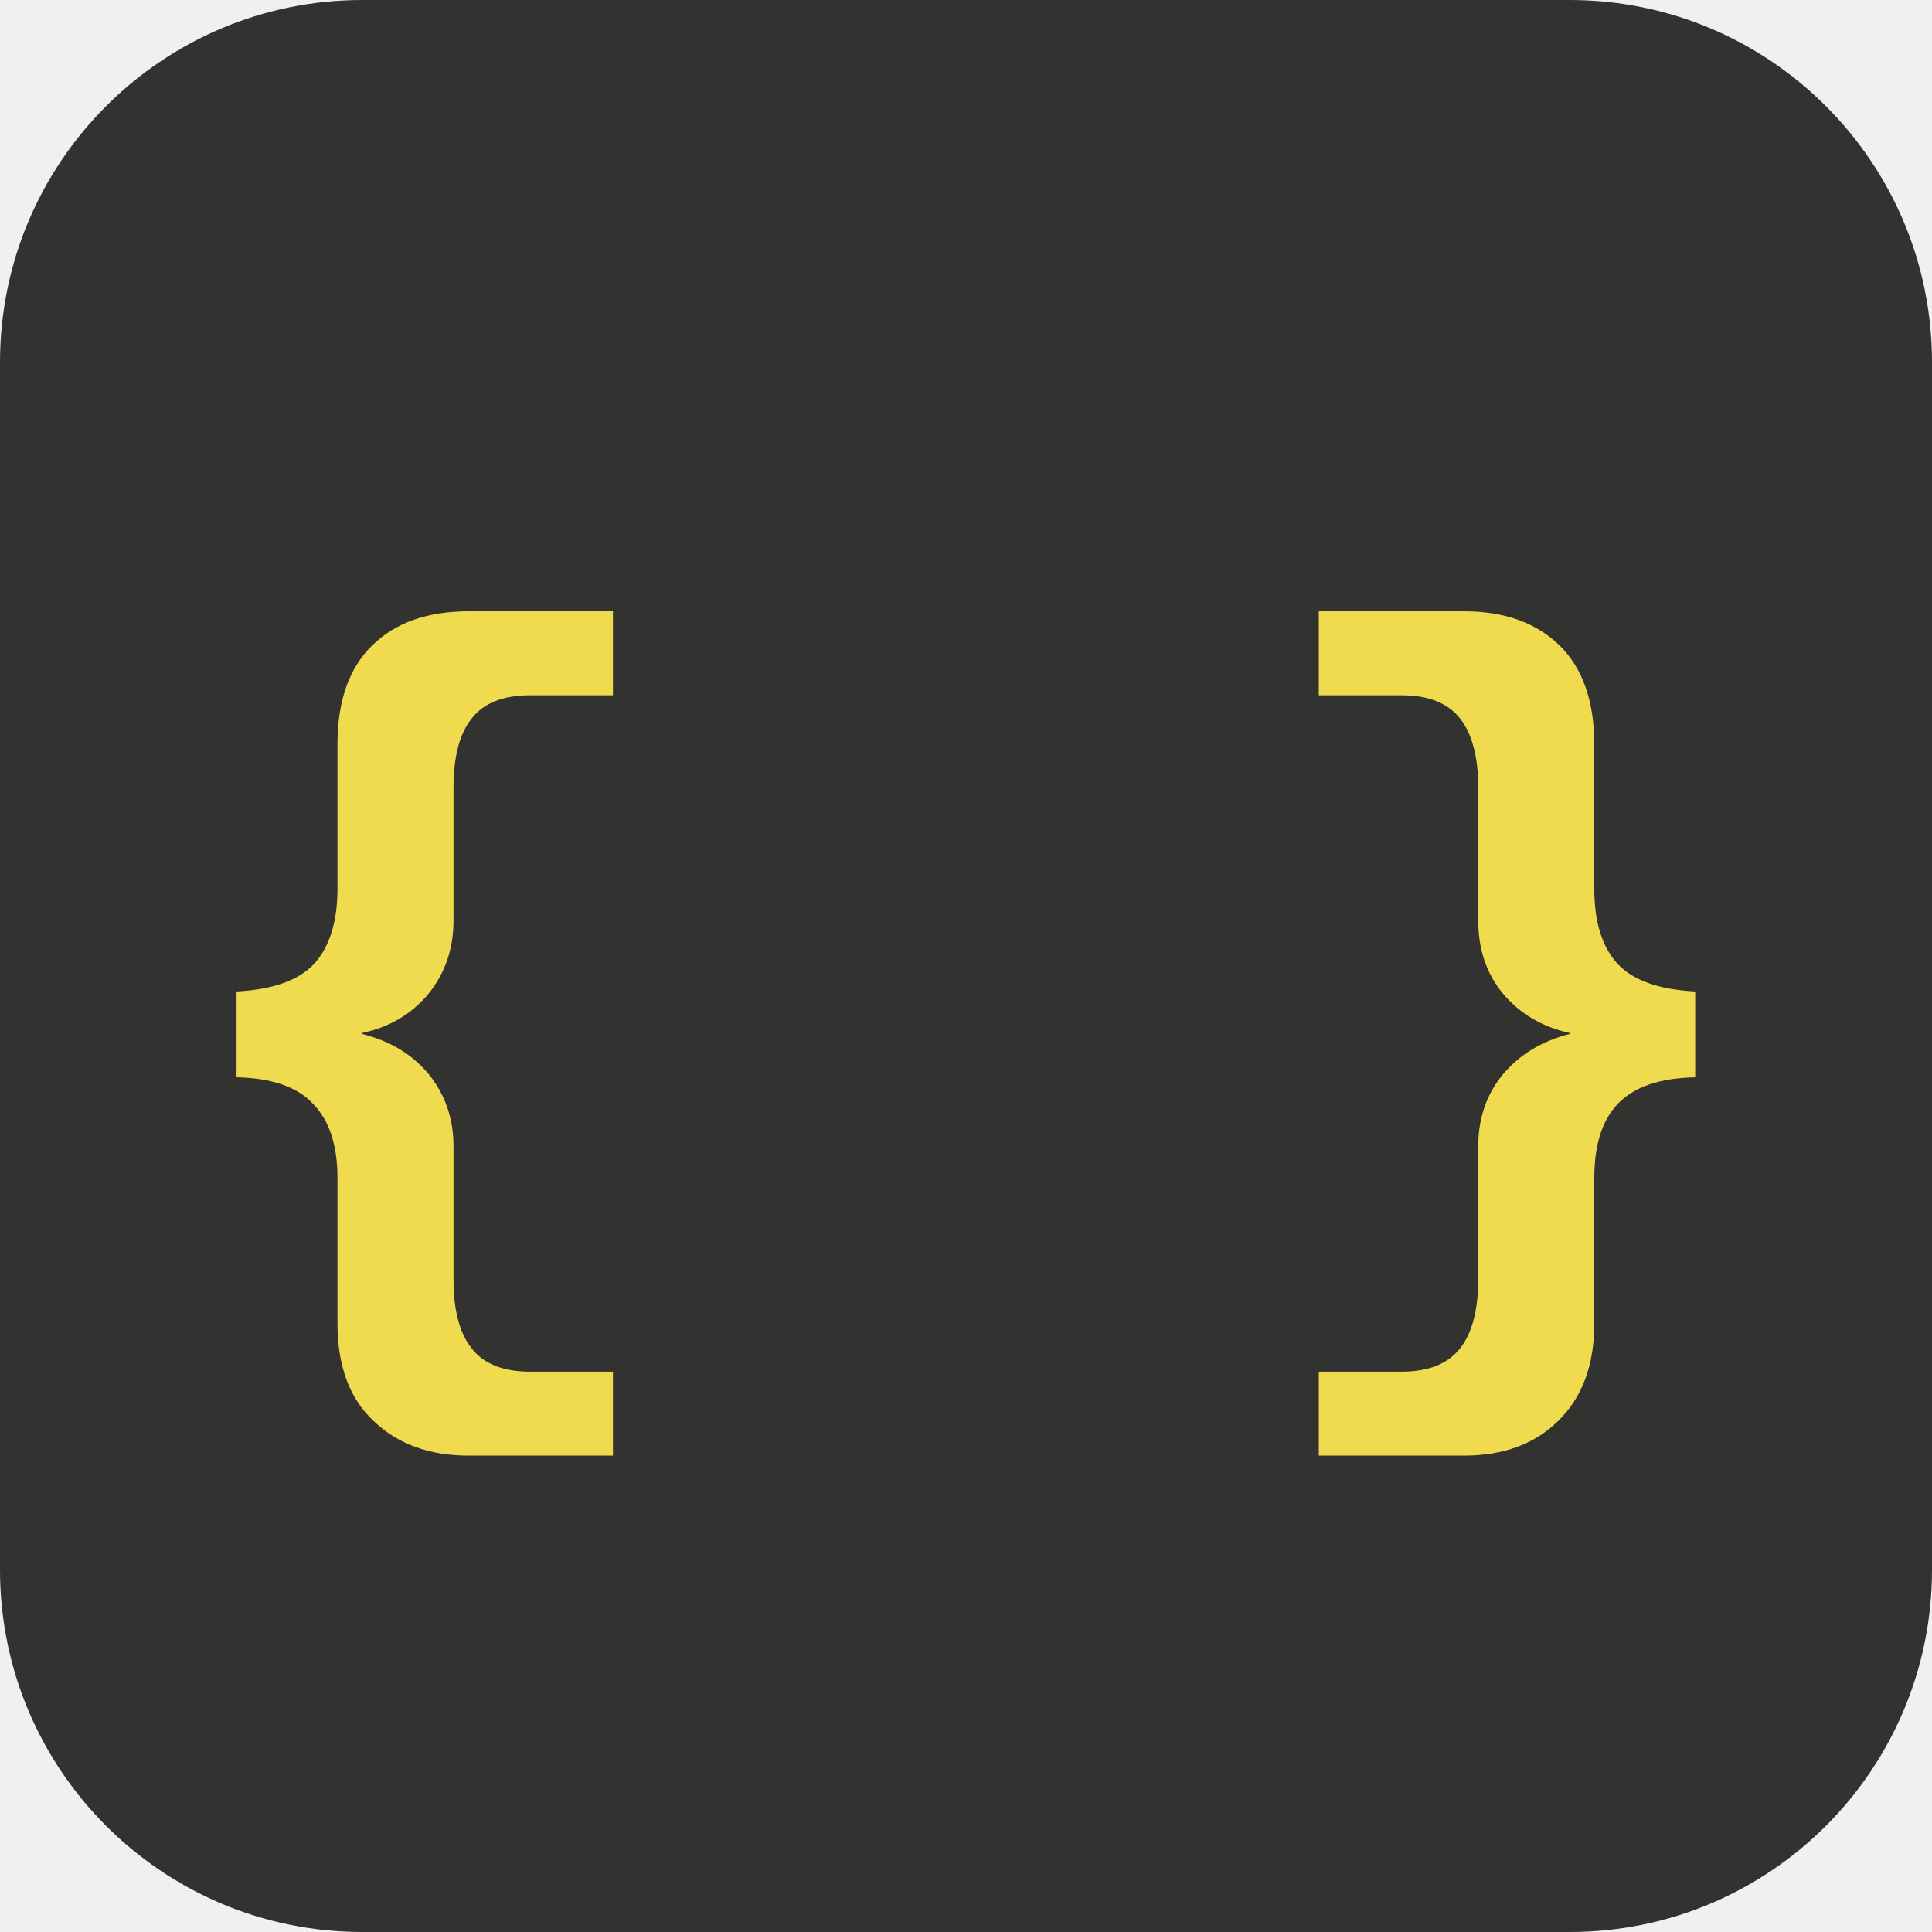
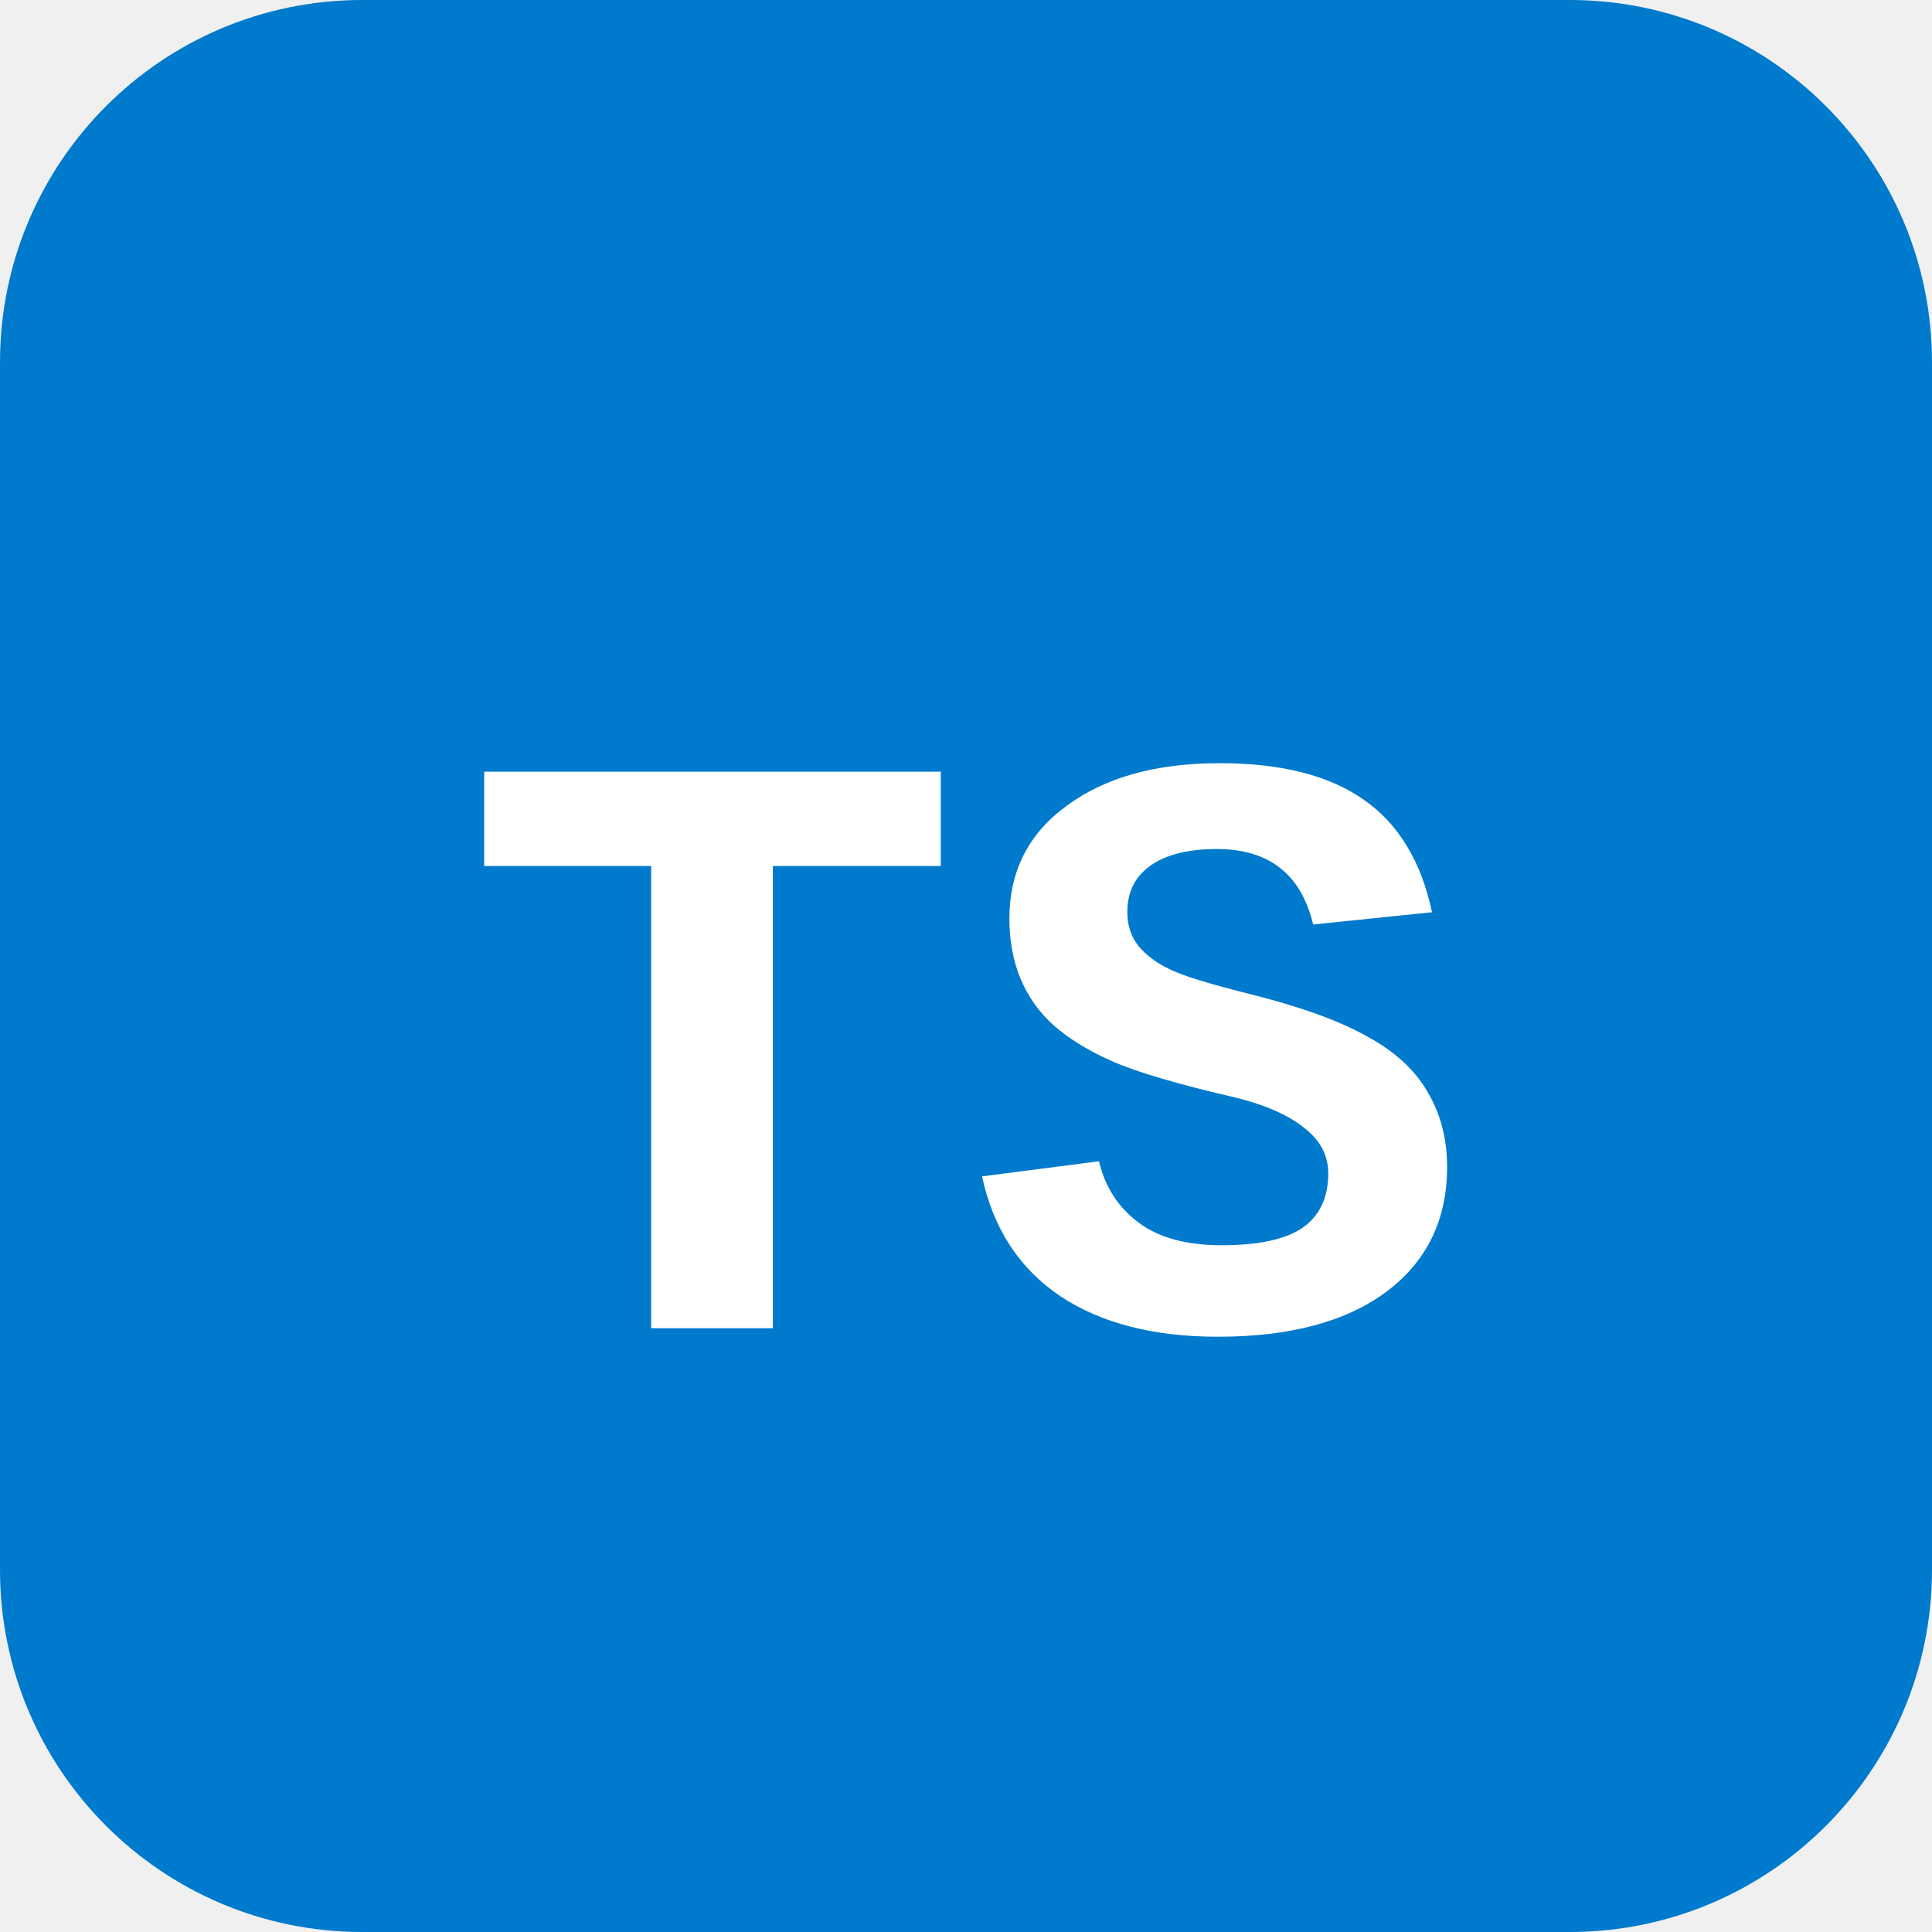
- <svg xmlns="http://www.w3.org/2000/svg" viewBox="0 0 32 32" role="img" aria-label="JS Contemporáneo">
-   <rect width="32" height="32" rx="6" fill="#323330" />
-   <text x="16" y="21" text-anchor="middle" font-family="Menlo, Consolas, 'Courier New', monospace" font-size="15" font-weight="700" fill="#F0DB4F">{ }</text>
+ <svg xmlns="http://www.w3.org/2000/svg" viewBox="0 0 32 32" role="img" aria-label="TypeScript">
+   <rect width="32" height="32" rx="6" fill="#007acc" />
+   <text x="16" y="22" text-anchor="middle" font-family="Menlo, Consolas, 'Courier New', monospace" font-size="14" font-weight="700" fill="#ffffff">TS</text>
</svg>
